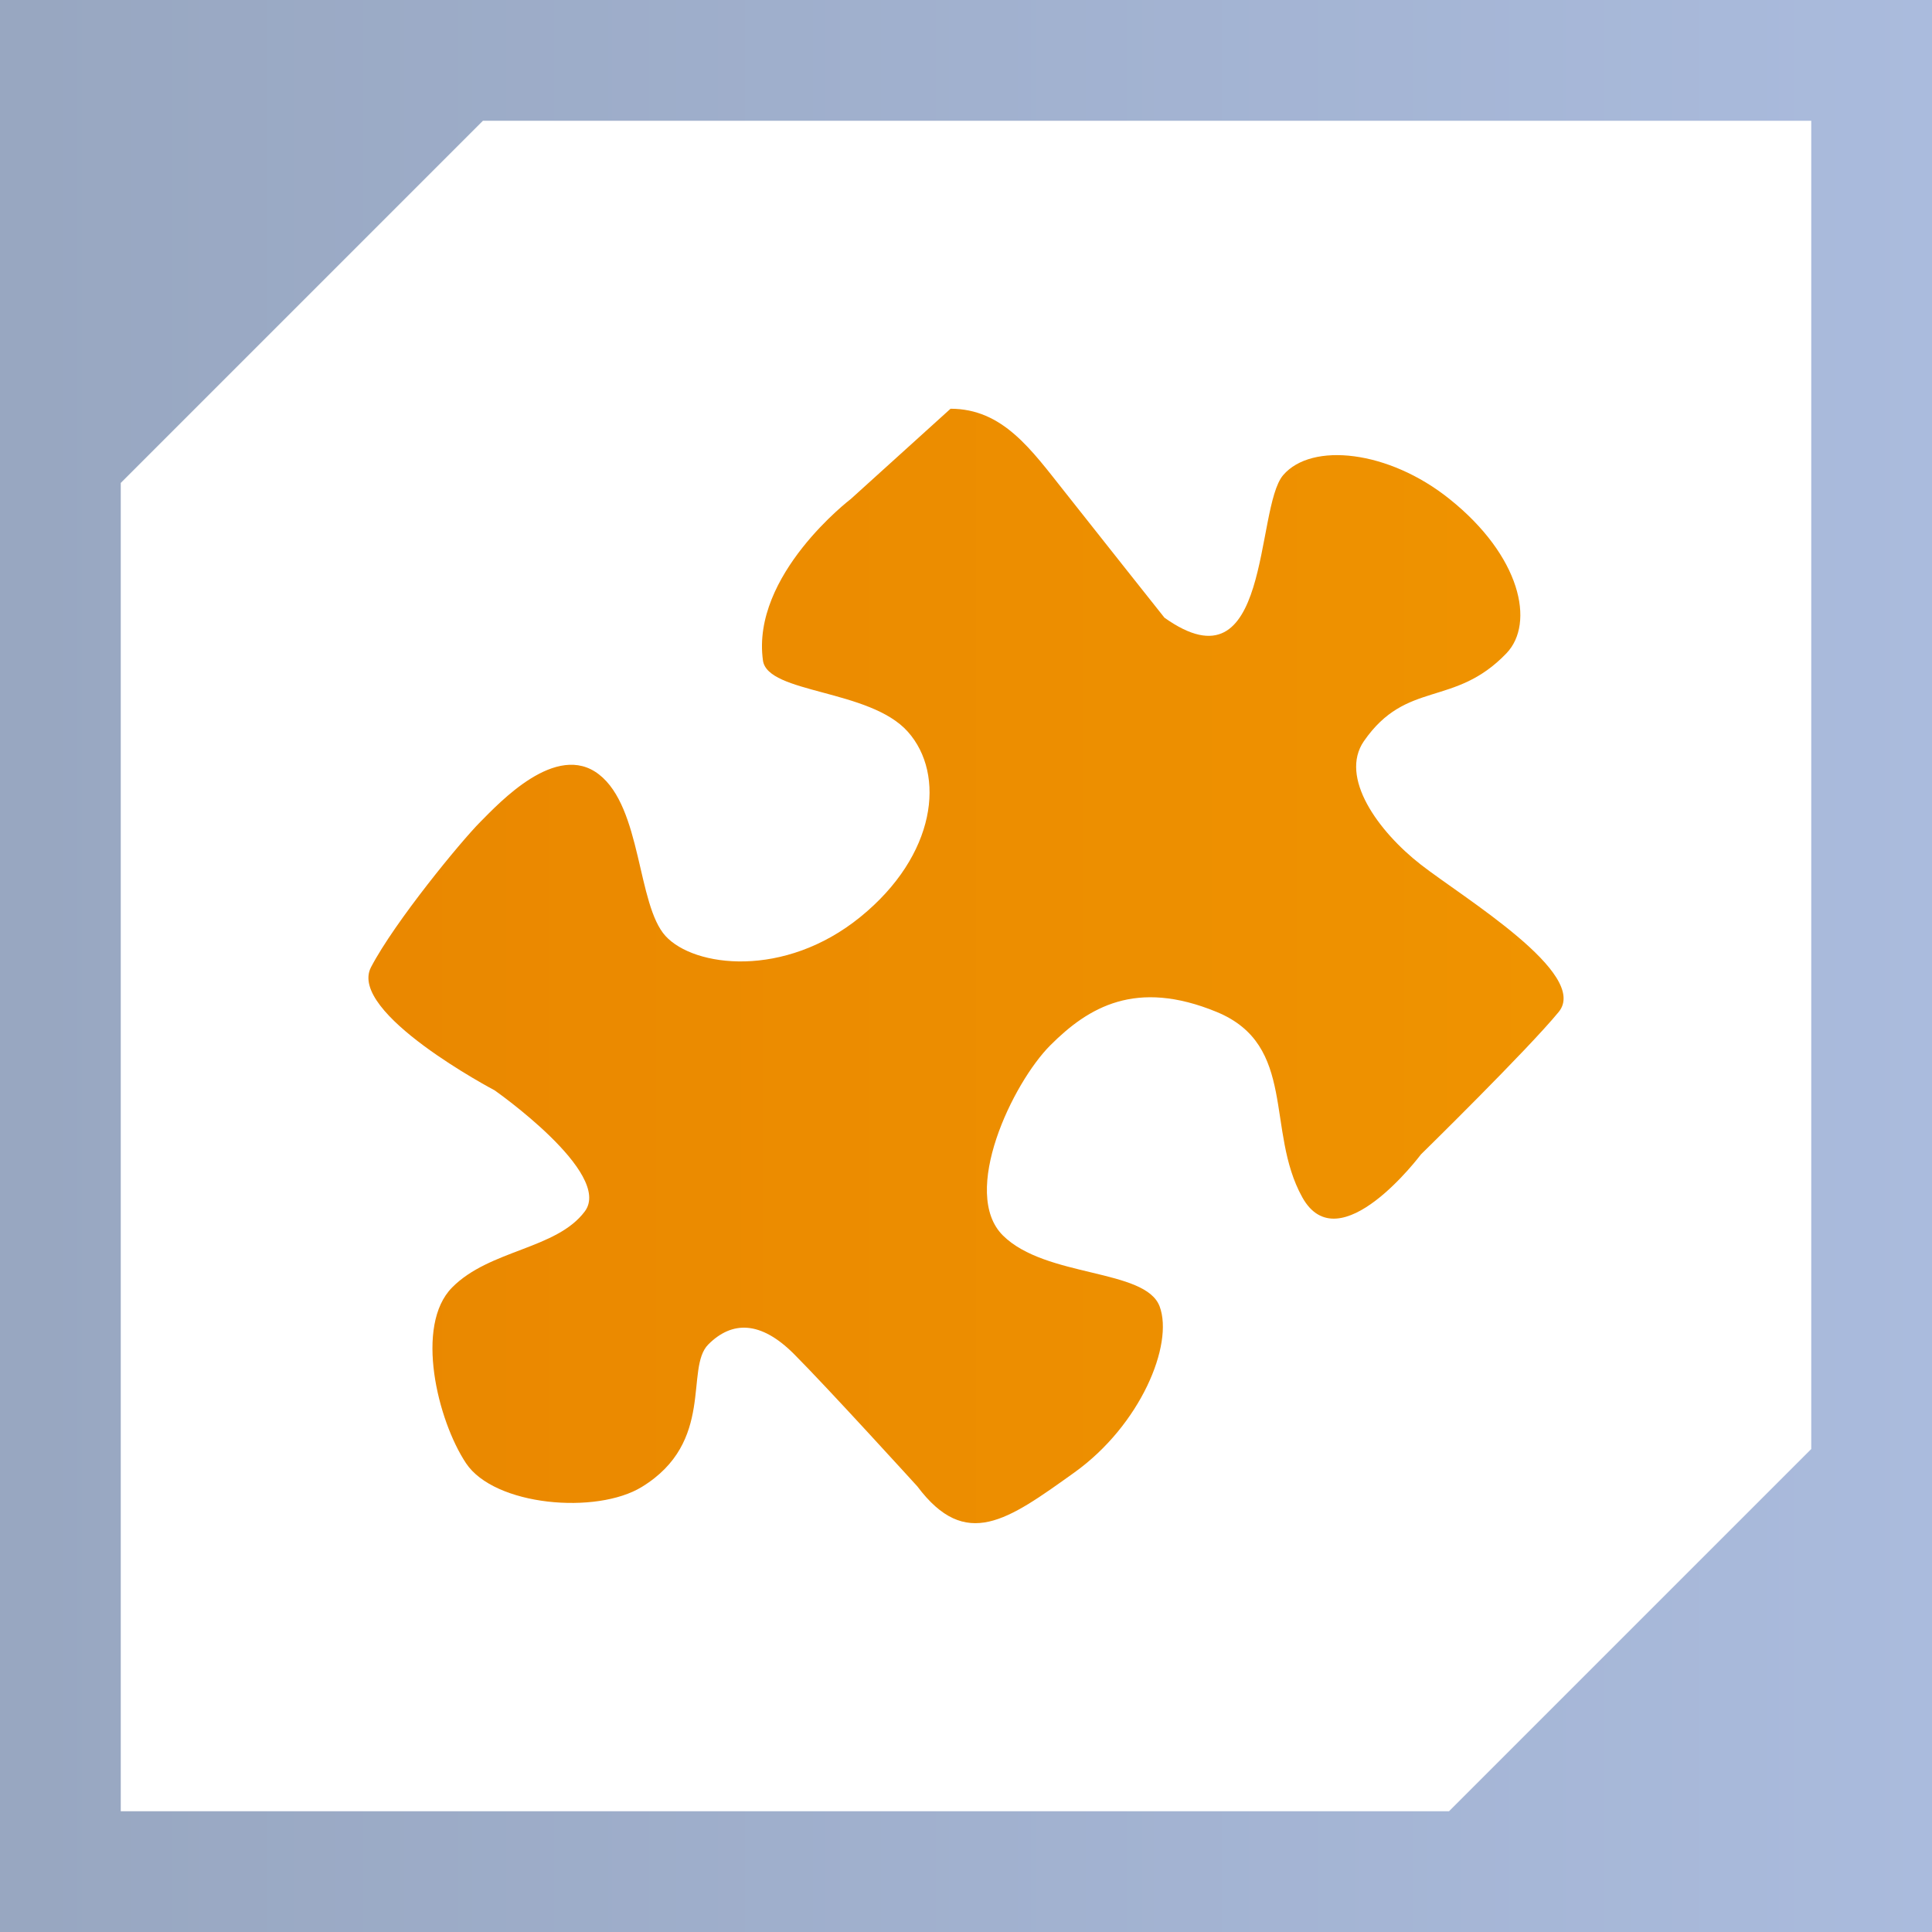
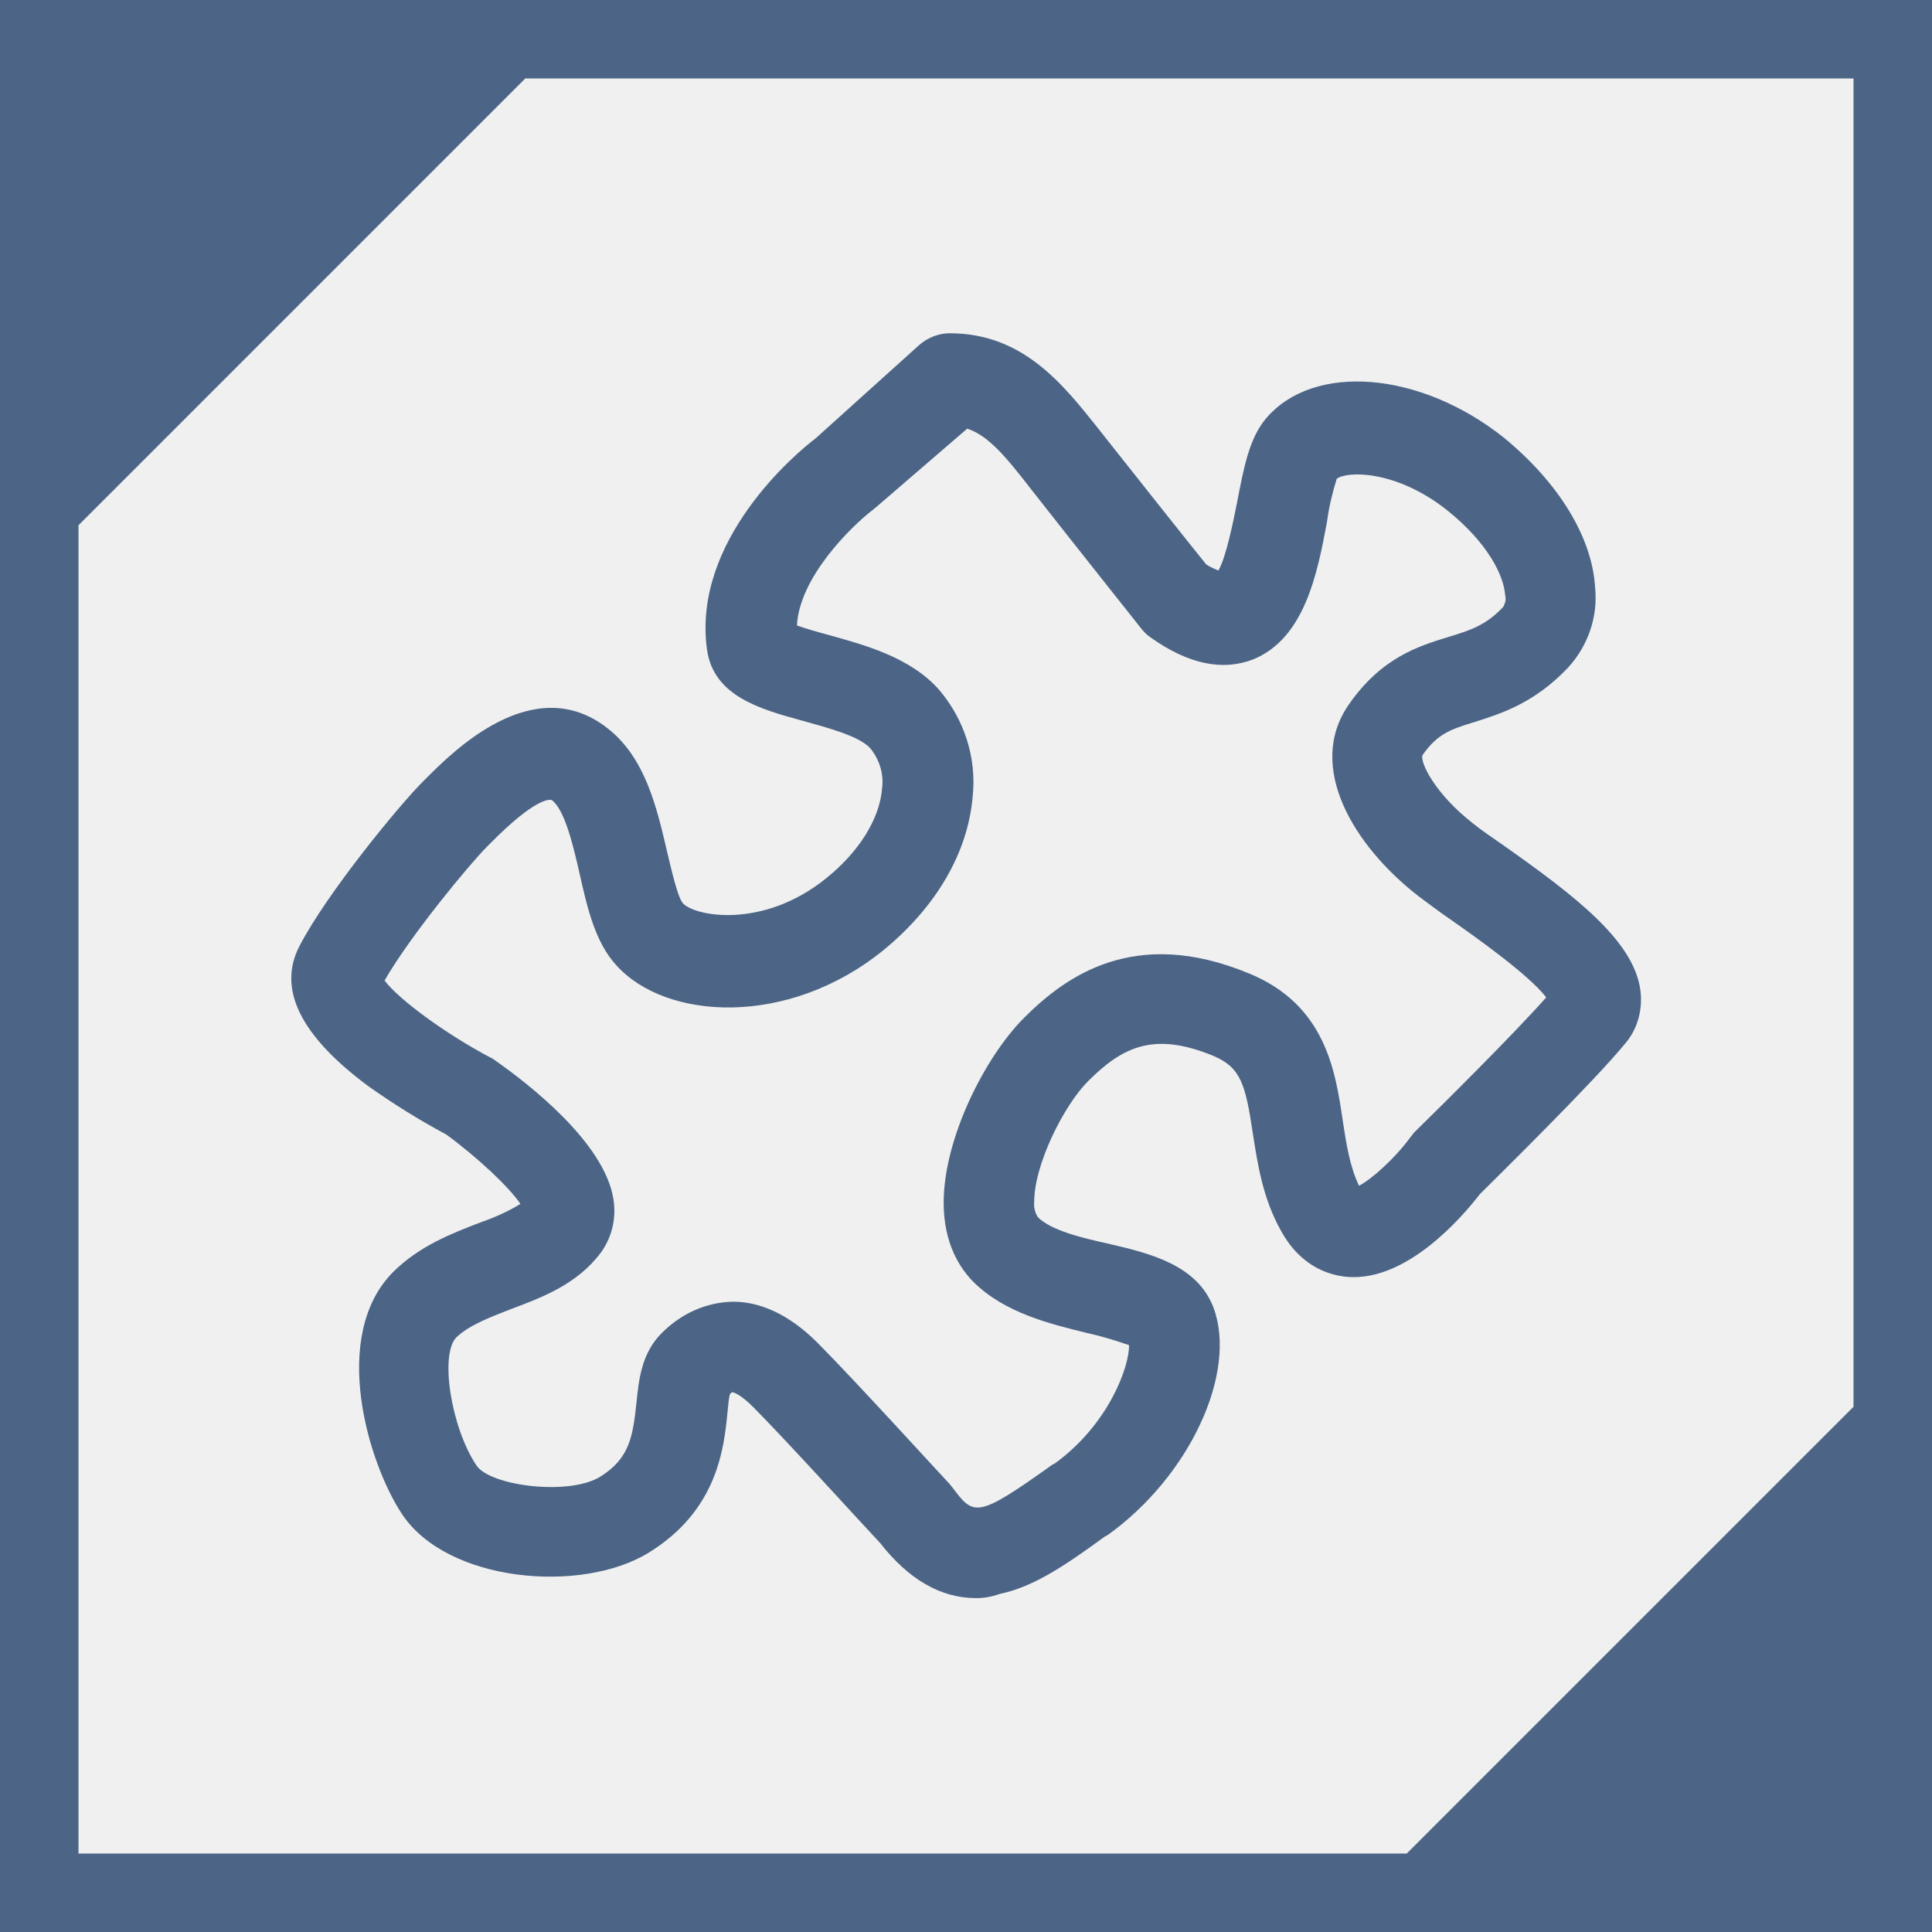
- <svg xmlns="http://www.w3.org/2000/svg" xmlns:xlink="http://www.w3.org/1999/xlink" version="1.1" id="Layer_1" x="0px" y="0px" width="32px" height="32px" viewBox="0 0 32 32" enable-background="new 0 0 32 32" xml:space="preserve">
-   <rect x="0" fill="#FFFFFF" width="32" height="32" />
+ <svg xmlns="http://www.w3.org/2000/svg" xmlns:xlink="http://www.w3.org/1999/xlink" version="1.1" id="Layer_1" x="0px" y="0px" viewBox="0 0 320 320" style="enable-background:new 0 0 320 320;" xml:space="preserve">
+   <style type="text/css">
+ 	.st0{fill:#4C6586;}
+ 	.st1{clip-path:url(#SVGID_00000135682506310085977210000008916008470363063709_);}
+ </style>
+   <path class="st0" d="M13,87l74-74h220v220l-74,74H13V87z M0,0v320h320V0H0z" />
  <g>
-     <g>
-       <defs>
-         <path id="SVGID_1_" d="M2,7.999L7.999,2H30v22l-6,6H2V7.999z M0,0v10v22h22h10V22V0H0z" />
-       </defs>
-       <clipPath id="SVGID_2_">
-         <use xlink:href="#SVGID_1_" overflow="visible" />
-       </clipPath>
-       <linearGradient id="SVGID_3_" gradientUnits="userSpaceOnUse" x1="-392.176" y1="-286.246" x2="-391.176" y2="-286.246" gradientTransform="matrix(32 0 0 32 12549.638 9175.868)">
-         <stop offset="0" style="stop-color:#98A7C1" />
-         <stop offset="0.02" style="stop-color:#98A7C1" />
-         <stop offset="1" style="stop-color:#AABBDD" />
-       </linearGradient>
-       <rect x="0" clip-path="url(#SVGID_2_)" fill="url(#SVGID_3_)" width="32" height="32" />
-     </g>
-   </g>
-   <g>
-     <g>
-       <defs>
-         <path id="SVGID_4_" d="M14.092,8.265c0,0-1.652,1.258-1.455,2.675c0.077,0.551,1.77,0.472,2.4,1.18     c0.629,0.707,0.472,2.046-0.787,3.068c-1.259,1.023-2.754,0.833-3.227,0.315c-0.472-0.518-0.392-2.125-1.102-2.676     c-0.708-0.551-1.652,0.472-1.966,0.787c-0.314,0.314-1.416,1.652-1.81,2.406c-0.393,0.754,2.047,2.039,2.047,2.039     s1.966,1.376,1.494,2.006c-0.472,0.63-1.574,0.63-2.197,1.259c-0.625,0.63-0.242,2.202,0.23,2.912     c0.472,0.708,2.161,0.853,2.912,0.392c1.219-0.747,0.707-1.966,1.101-2.36c0.393-0.393,0.866-0.393,1.417,0.157     c0.551,0.551,2.045,2.194,2.045,2.194c0.803,1.071,1.496,0.56,2.597-0.227c1.101-0.787,1.652-2.124,1.416-2.754     c-0.236-0.629-1.888-0.472-2.596-1.175c-0.708-0.705,0.158-2.522,0.787-3.151c0.63-0.63,1.416-1.102,2.754-0.551     c1.337,0.551,0.806,1.966,1.417,3.068c0.61,1.102,1.966-0.708,1.966-0.708s1.766-1.731,2.282-2.36     c0.516-0.63-1.574-1.888-2.282-2.439c-0.708-0.551-1.357-1.449-0.944-2.047c0.708-1.021,1.495-0.551,2.361-1.455     c0.476-0.498,0.236-1.613-0.945-2.556c-1.007-0.807-2.282-0.945-2.754-0.394c-0.471,0.551-0.195,3.62-1.966,2.361     c0,0-1.062-1.337-1.652-2.085C17.081,7.448,16.61,6.77,15.744,6.77L14.092,8.265z" />
-       </defs>
-       <clipPath id="SVGID_5_">
-         <use xlink:href="#SVGID_4_" overflow="visible" />
-       </clipPath>
-       <linearGradient id="SVGID_6_" gradientUnits="userSpaceOnUse" x1="-389.779" y1="-295.317" x2="-388.879" y2="-295.317" gradientTransform="matrix(21.9923 0 0 21.9923 8578.231 6510.92)">
-         <stop offset="0" style="stop-color:#EA8800" />
-         <stop offset="0.02" style="stop-color:#EA8800" />
-         <stop offset="1" style="stop-color:#EF9300" />
-       </linearGradient>
-       <rect x="5.753" y="6.77" clip-path="url(#SVGID_5_)" fill="url(#SVGID_6_)" width="20.579" height="18.922" />
+     <defs>
+       <rect id="SVGID_1_" width="320" height="320" />
+     </defs>
+     <clipPath id="SVGID_00000012461161955827724220000011008153733206360464_">
+       <use xlink:href="#SVGID_1_" style="overflow:visible;" />
+     </clipPath>
+     <g style="clip-path:url(#SVGID_00000012461161955827724220000011008153733206360464_);">
+       <path class="st0" d="M140,78.6L140,78.6z M132.1,105.7L132.1,105.7z M121.4,215.6c4.3,0,9.1,1.9,14,6.8    c5.9,5.9,21.1,22.6,21.8,23.3c0.2,0.2,0.3,0.4,0.5,0.6c3.6,4.8,4,5.3,16.6-3.7l0.4-0.2c9.1-6.6,12.4-16.3,12.3-19.6    c-2.3-0.8-4.6-1.5-6.9-2c-6.1-1.5-13.6-3.3-18.8-8.4c-2.3-2.3-5-6.4-5-13.2c0-10.7,6.9-24.2,13.3-30.6c6.9-6.9,18.3-15.2,37.2-7.4    c12.8,5.2,14.4,16.3,15.6,24.4c0.6,4,1.2,7.7,2.7,10.8c2.1-1.1,5.9-4.5,8.4-7.9c0.2-0.3,0.5-0.6,0.7-0.9    c4.6-4.5,16.5-16.3,21.9-22.4c-2.9-3.8-12-10.2-15.7-12.8c-2.2-1.5-4-2.9-5.5-4c-10.8-8.4-18.6-21.5-11.5-31.7    c5.4-7.8,11.6-9.7,16.5-11.2c3.6-1.1,6.2-1.9,9.1-5c0.3-0.6,0.5-1.2,0.3-1.9c-0.2-3.2-2.8-8.6-9.5-14c-8.5-6.8-16.7-6.6-18.4-5.3    c-0.7,2.3-1.3,4.7-1.6,7.1c-1.6,8.6-3.7,19.3-12.2,22.8c-5.1,2-10.8,0.8-17-3.6c-0.6-0.4-1.1-0.9-1.5-1.4c0,0-11.2-14.1-17.4-22    l-1.1-1.4c-4.1-5.3-7-8.7-10.4-9.8L145,84.1c-0.2,0.1-0.3,0.3-0.5,0.4c-3.5,2.7-12.1,11.1-12.5,19.1c1.4,0.5,3.5,1.1,5,1.5    c6.1,1.7,13.7,3.7,18.5,9.1c4.2,4.9,6.3,11.3,5.6,17.8c-0.8,9.2-6,18.2-14.8,25.4c-15.8,12.8-36,11.6-44.2,2.5    c-3.5-3.8-4.8-9.4-6.1-15.2c-1-4.4-2.4-10.4-4.5-12.1c0,0-0.1-0.1-0.2-0.1c-0.4-0.1-2.8-0.2-10.1,7.2l-0.6,0.6    c-2.7,2.7-12.6,14.6-16.9,22.1c2.2,3,10,8.8,17.6,12.8c0.3,0.1,0.5,0.3,0.8,0.5c5.4,3.8,18,13.5,19.5,22.9    c0.5,3.1-0.2,6.3-2.1,8.9c-3.9,5.2-9.7,7.4-14.8,9.3c-3.6,1.4-7,2.7-9.1,4.7c-2.8,2.8-0.9,14.9,3.3,21.2    c2.2,3.4,15.3,5.1,20.5,1.9c4.8-3,5.4-6.5,6-12.1c0.4-3.9,0.8-8.3,4.2-11.7C112.9,217.5,117,215.7,121.4,215.6 M161.7,264.7    c-5.9,0-11.2-3.1-15.9-9.1c-2-2.1-15.8-17.3-21.1-22.6c-2.2-2.2-3.3-2.4-3.4-2.4s-0.2,0.1-0.4,0.3c-0.2,0.7-0.3,2-0.4,3    c-0.6,6.1-1.7,16.3-13.1,23.3c-11.1,6.8-33.3,4.9-40.8-6.4c-5.6-8.4-12-29.5-1.5-40.1c4.3-4.3,9.7-6.4,14.4-8.2    c2.3-0.8,4.6-1.8,6.7-3.1c-1.9-2.8-7.1-7.7-12.3-11.5c-4.5-2.4-8.8-5.1-12.9-8c-11.2-8.3-15.1-16.1-11.4-23.2    c4.5-8.7,16.5-23.3,20.4-27.2l0.5-0.5c4.4-4.4,17.8-18,30.1-8.4c6.3,4.9,8.2,13.2,9.9,20.5c0.7,2.9,1.7,7.4,2.6,8.5    c2,2.2,13.3,4.3,23.7-4.1c5.5-4.4,8.9-9.9,9.3-14.9c0.3-2.4-0.4-4.7-1.9-6.6c-1.8-2.1-7.3-3.5-11.2-4.6c-6.9-1.9-14.8-4-15.9-11.8    c-2.5-18.1,14.8-32.6,18-35l17.2-15.5c1.4-1.2,3.2-1.9,5-1.9c12.2,0,18.8,8.5,24.7,15.9l1.1,1.4c5.3,6.7,14.1,17.8,16.7,21    c0.6,0.4,1.3,0.7,2,1c1.3-2.2,2.5-8.3,3.1-11.3c1.1-5.7,2-10.6,4.8-13.9c7.9-9.3,25.6-7.8,39.4,3.2c9,7.4,14.6,16.4,15.1,24.8    c0.5,4.9-1.2,9.7-4.5,13.3c-5.6,5.9-11.1,7.6-15.5,9c-3.9,1.2-6.1,1.9-8.6,5.5c-0.4,1.2,2.1,6.4,8.4,11.3c1.2,1,3,2.2,5,3.6    c12.2,8.6,21.6,15.9,22.7,24c0.4,3.1-0.4,6.3-2.4,8.7c-5.2,6.4-21.4,22.3-24.2,25.1c-3,3.9-12.1,14.4-21.8,13.7    c-2.7-0.2-7.7-1.4-11.1-7.6c-3.1-5.5-3.9-11.2-4.7-16.2c-1.2-8.1-2-10.9-6.5-12.8c-9.9-4.1-15.1-1.5-20.8,4.2    c-4,4-8.9,13.8-8.9,19.9c-0.1,0.9,0.1,1.8,0.6,2.6c2.2,2.2,7.2,3.4,11.7,4.4c6.9,1.6,14.7,3.5,17.4,10.6c4,10.8-4,28-17.6,37.7    l-0.4,0.2c-6.2,4.5-11.6,8.3-17.4,9.5C164.2,264.5,162.9,264.7,161.7,264.7" />
    </g>
  </g>
</svg>
